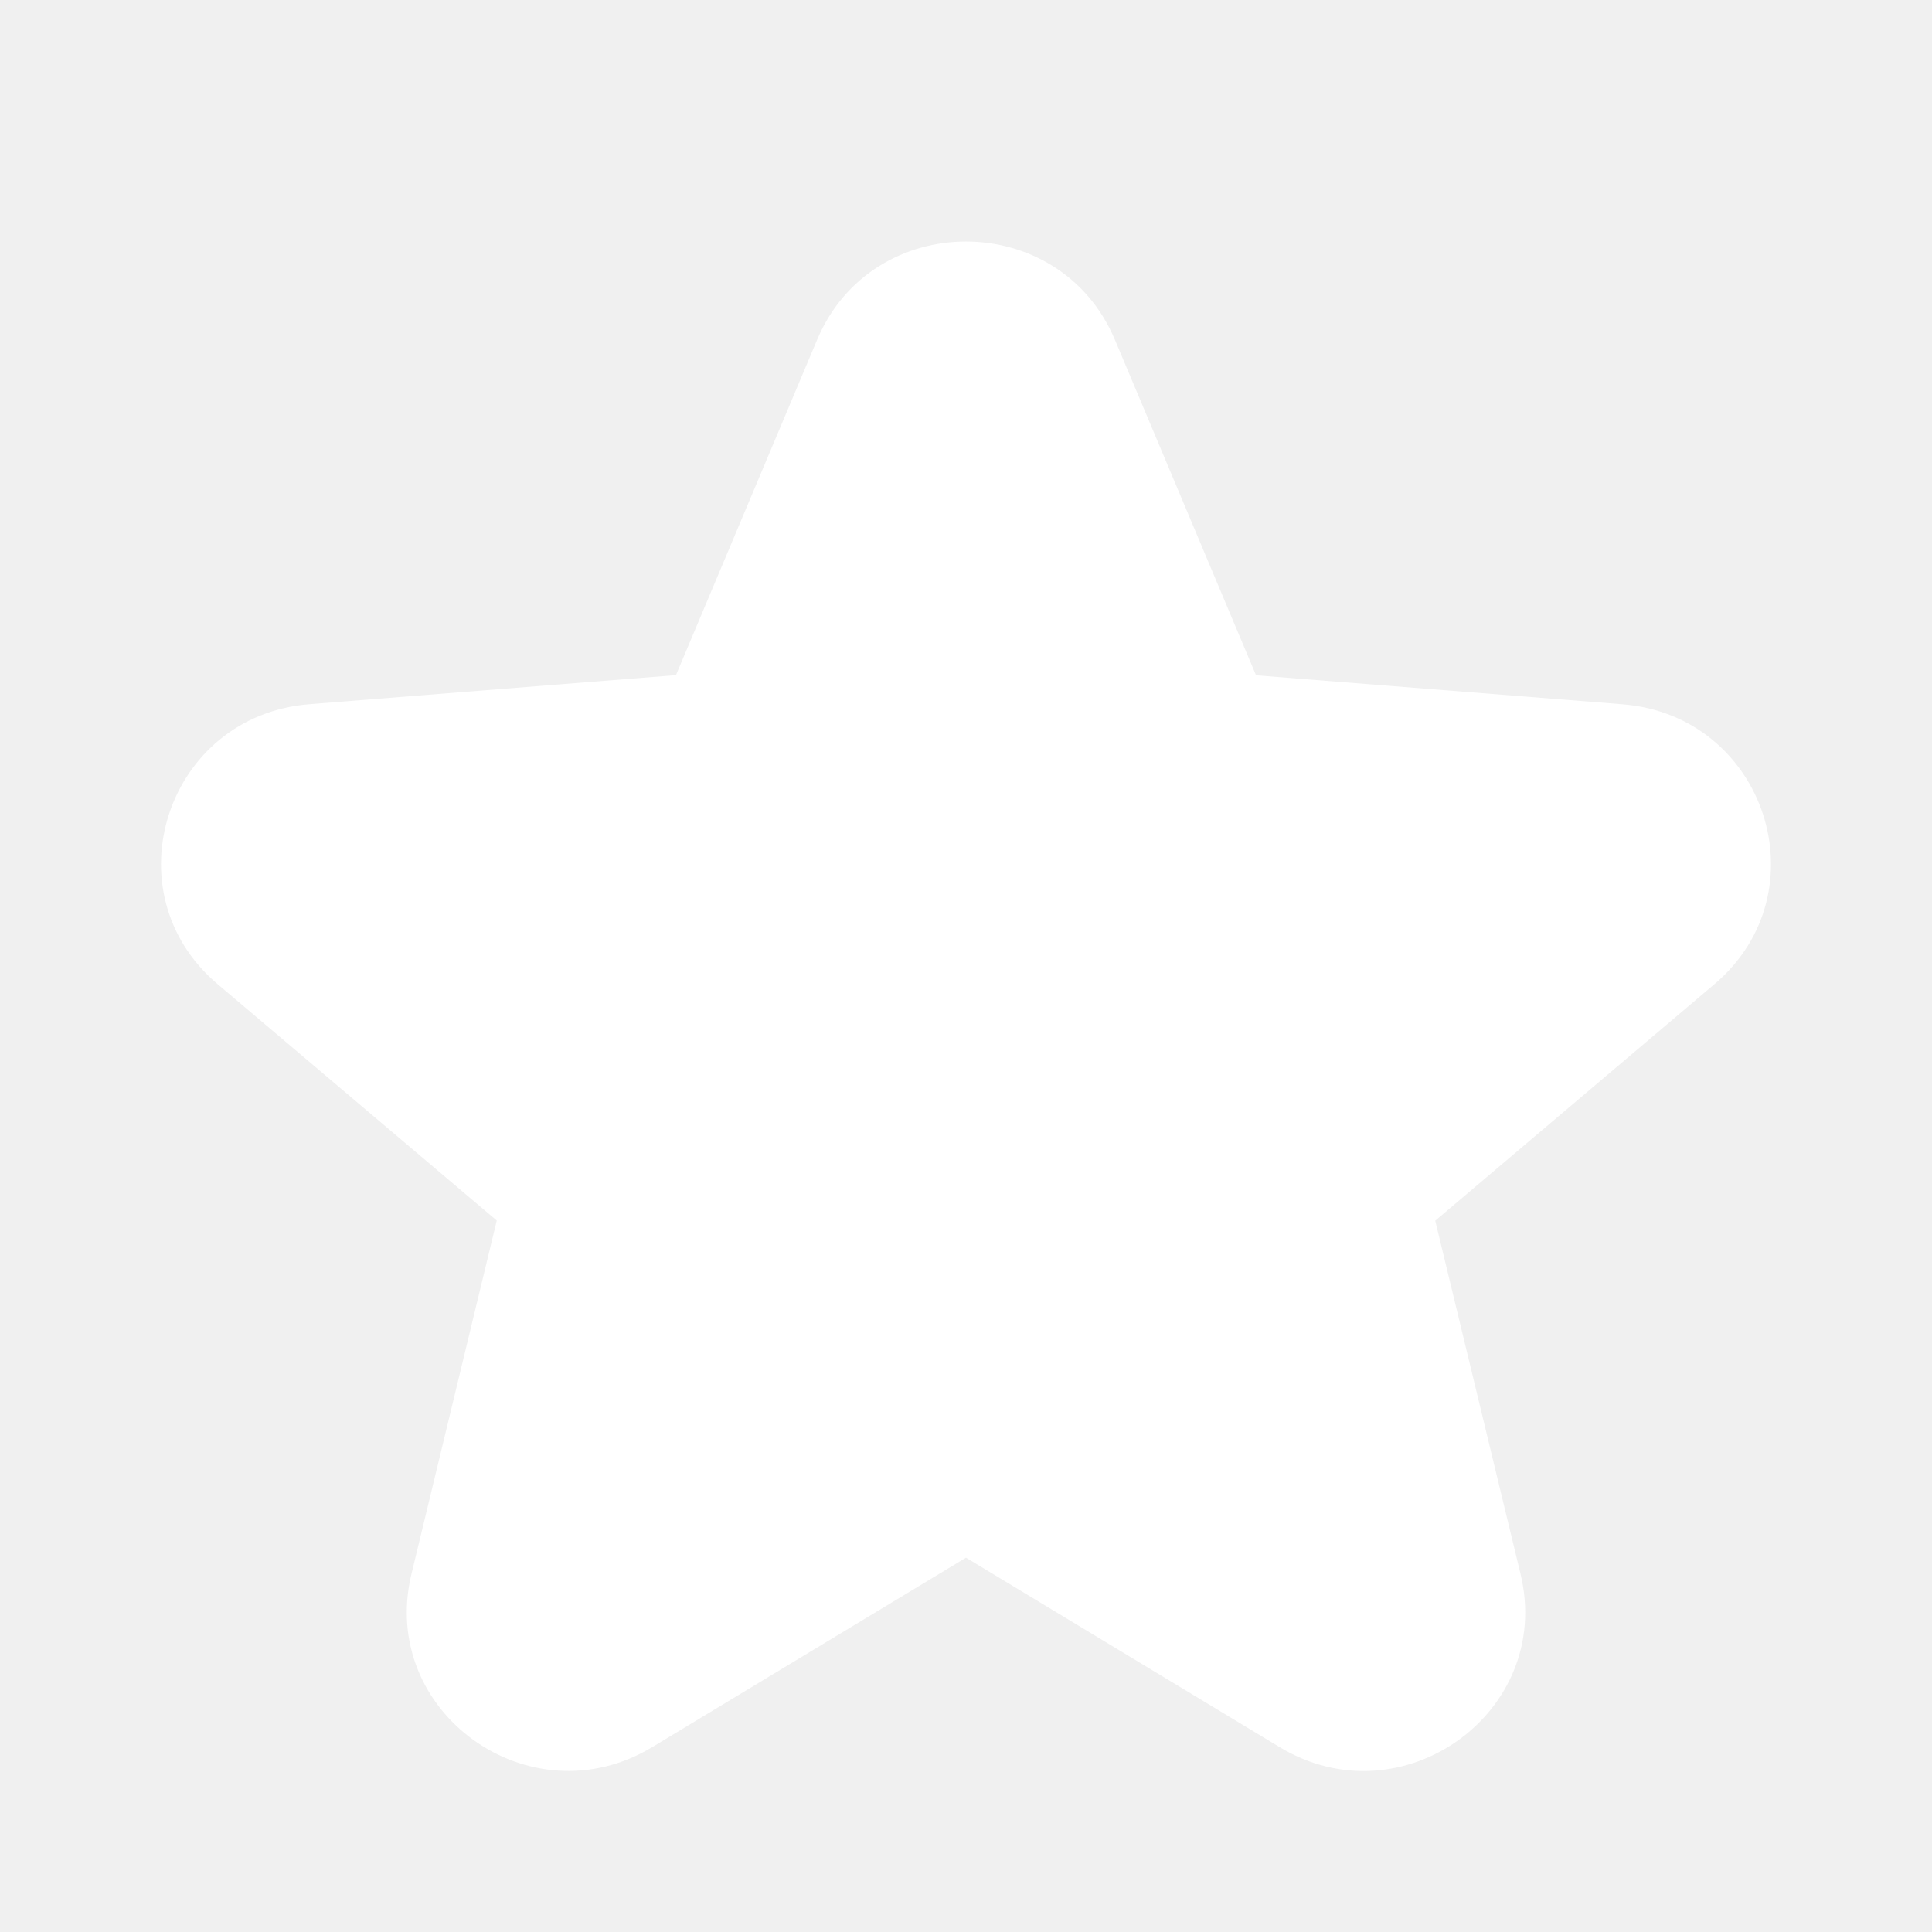
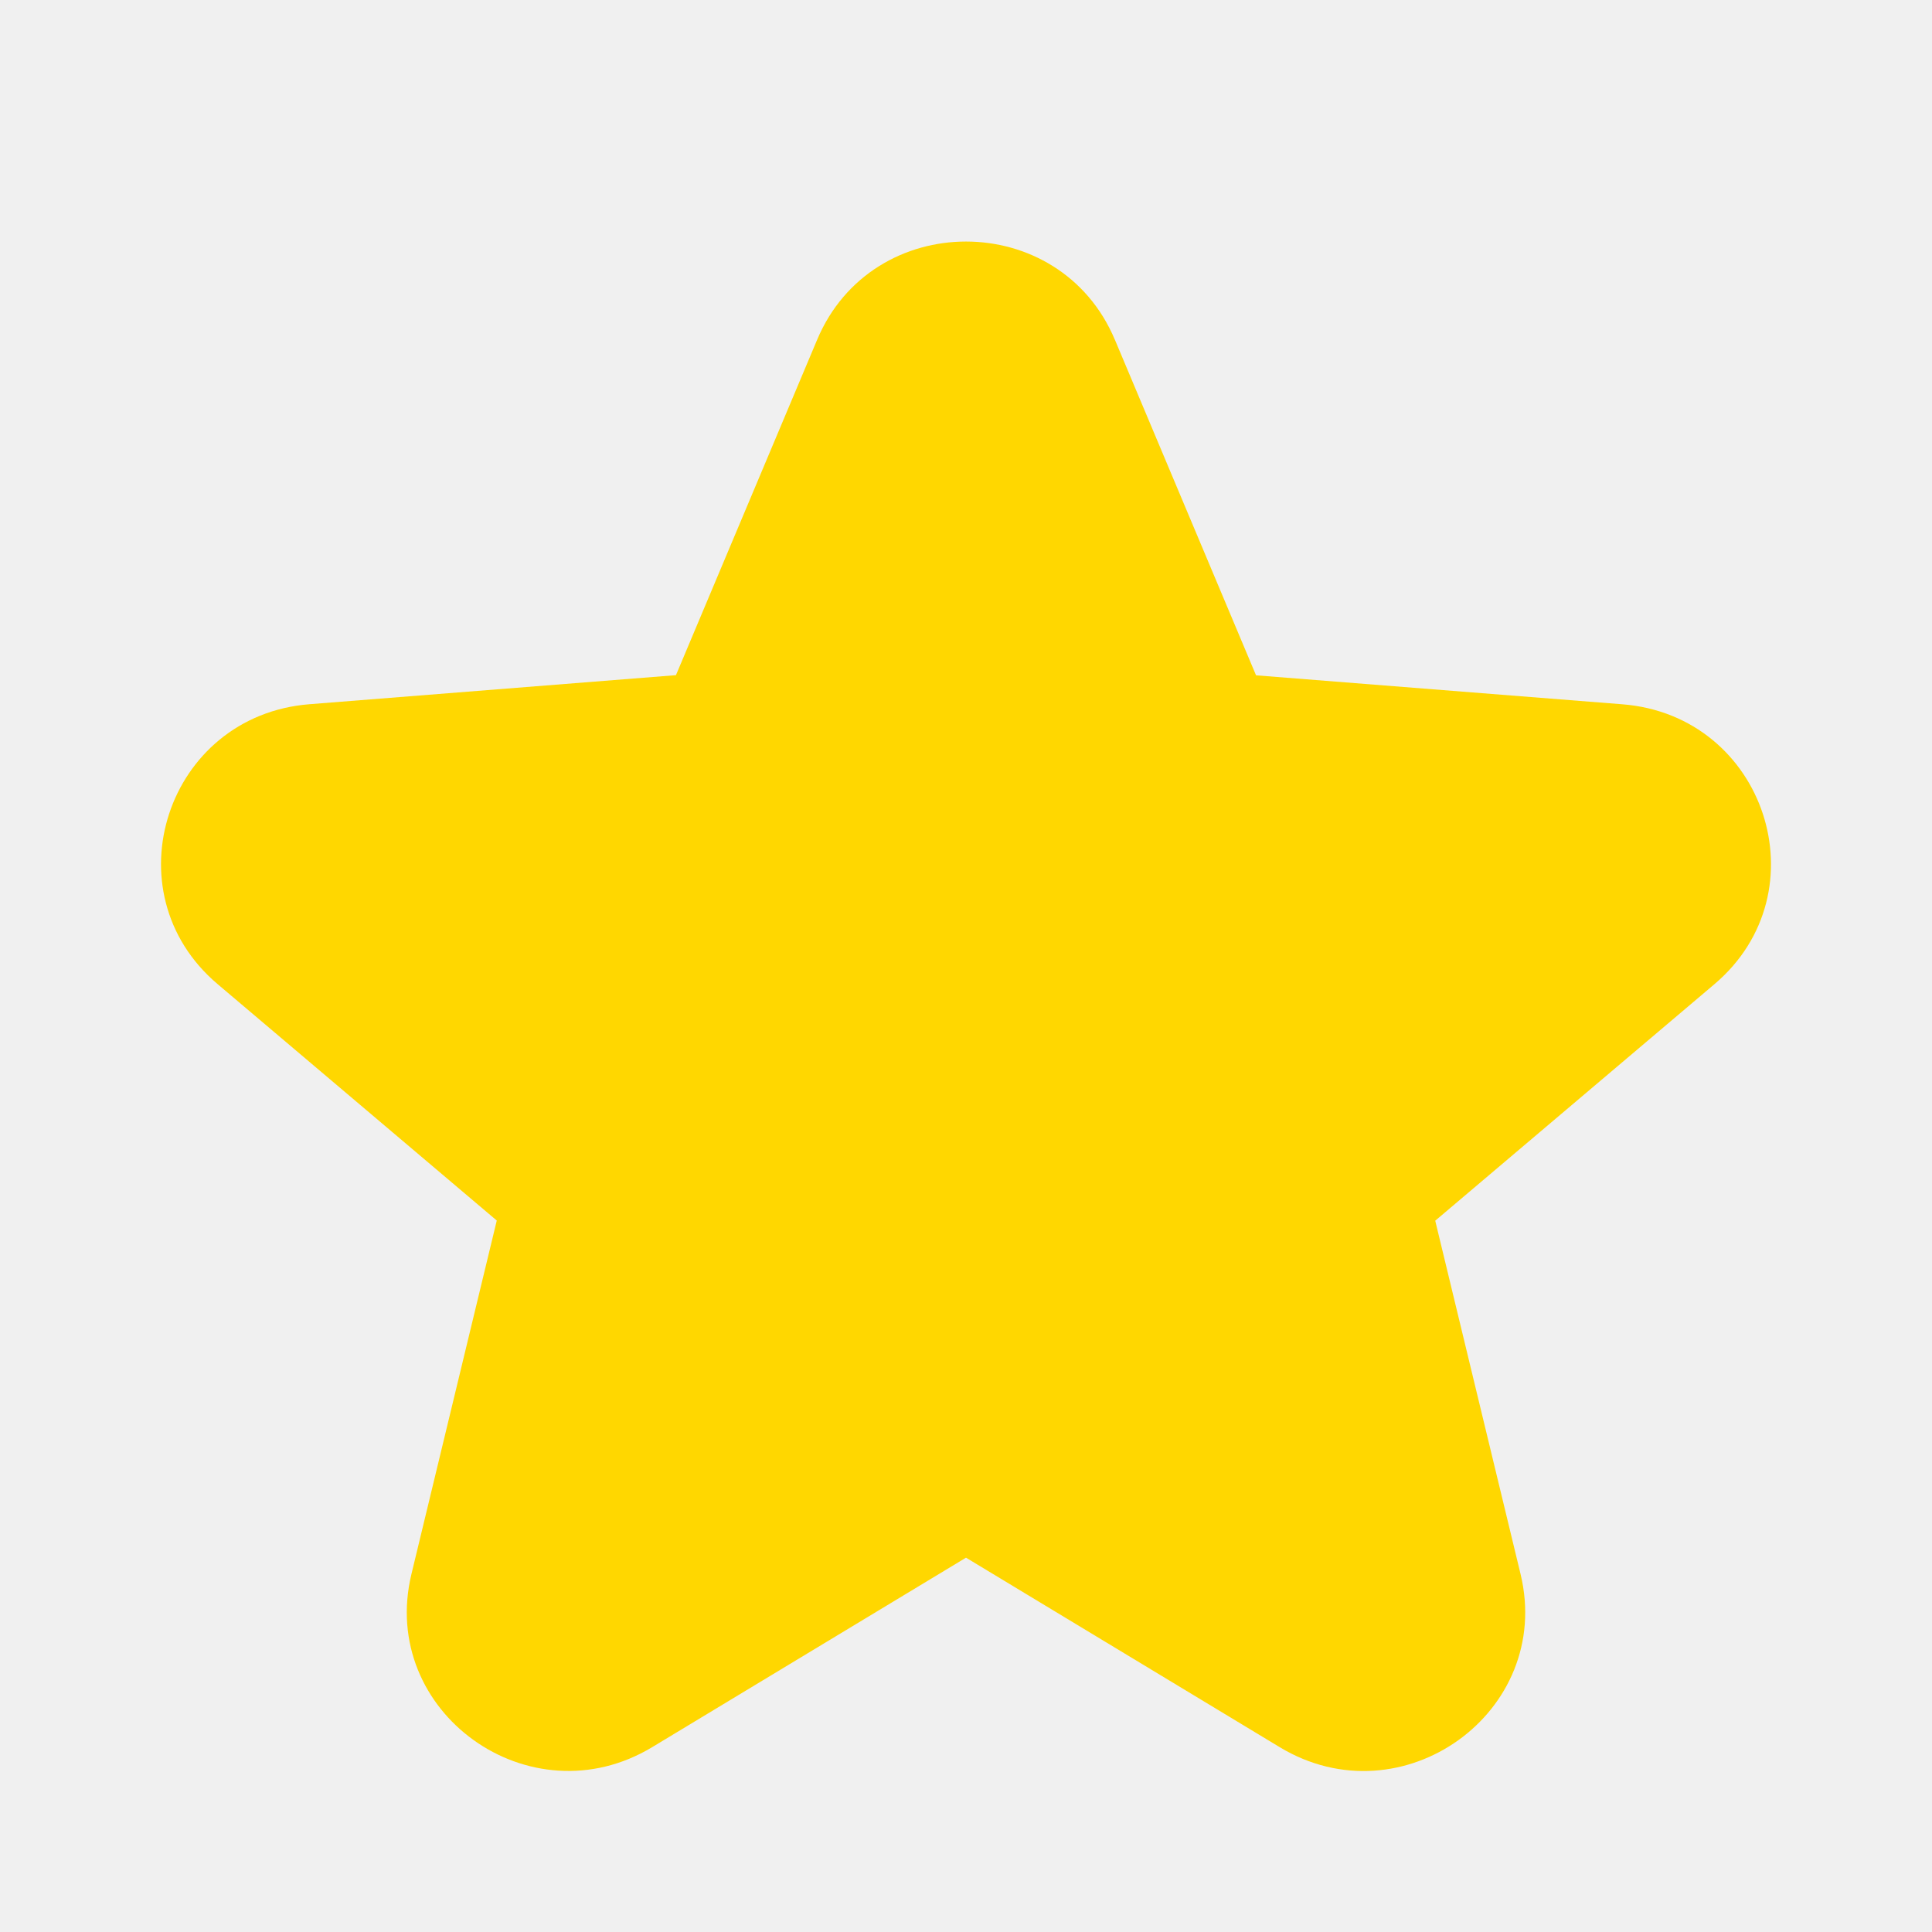
- <svg xmlns="http://www.w3.org/2000/svg" class="w-6 h-6 text-gray-800 dark:text-white" aria-hidden="true" width="24" height="24" fill="#ffffff" viewBox="0 0 24 24">
+ <svg xmlns="http://www.w3.org/2000/svg" class="w-6 h-6 text-gray-800 dark:text-white" aria-hidden="true" width="24" height="24" fill="#FFD700" viewBox="0 0 24 24">
  <path d="M13.849 4.22c-.684-1.626-3.014-1.626-3.698 0L8.397 8.387l-4.552.361c-1.775.14-2.495 2.331-1.142 3.477l3.468 2.937-1.06 4.392c-.413 1.713 1.472 3.067 2.992 2.149L12 19.35l3.897 2.354c1.52.918 3.405-.436 2.992-2.15l-1.06-4.39 3.468-2.938c1.353-1.146.633-3.336-1.142-3.477l-4.552-.36-1.754-4.17Z" />
</svg>
